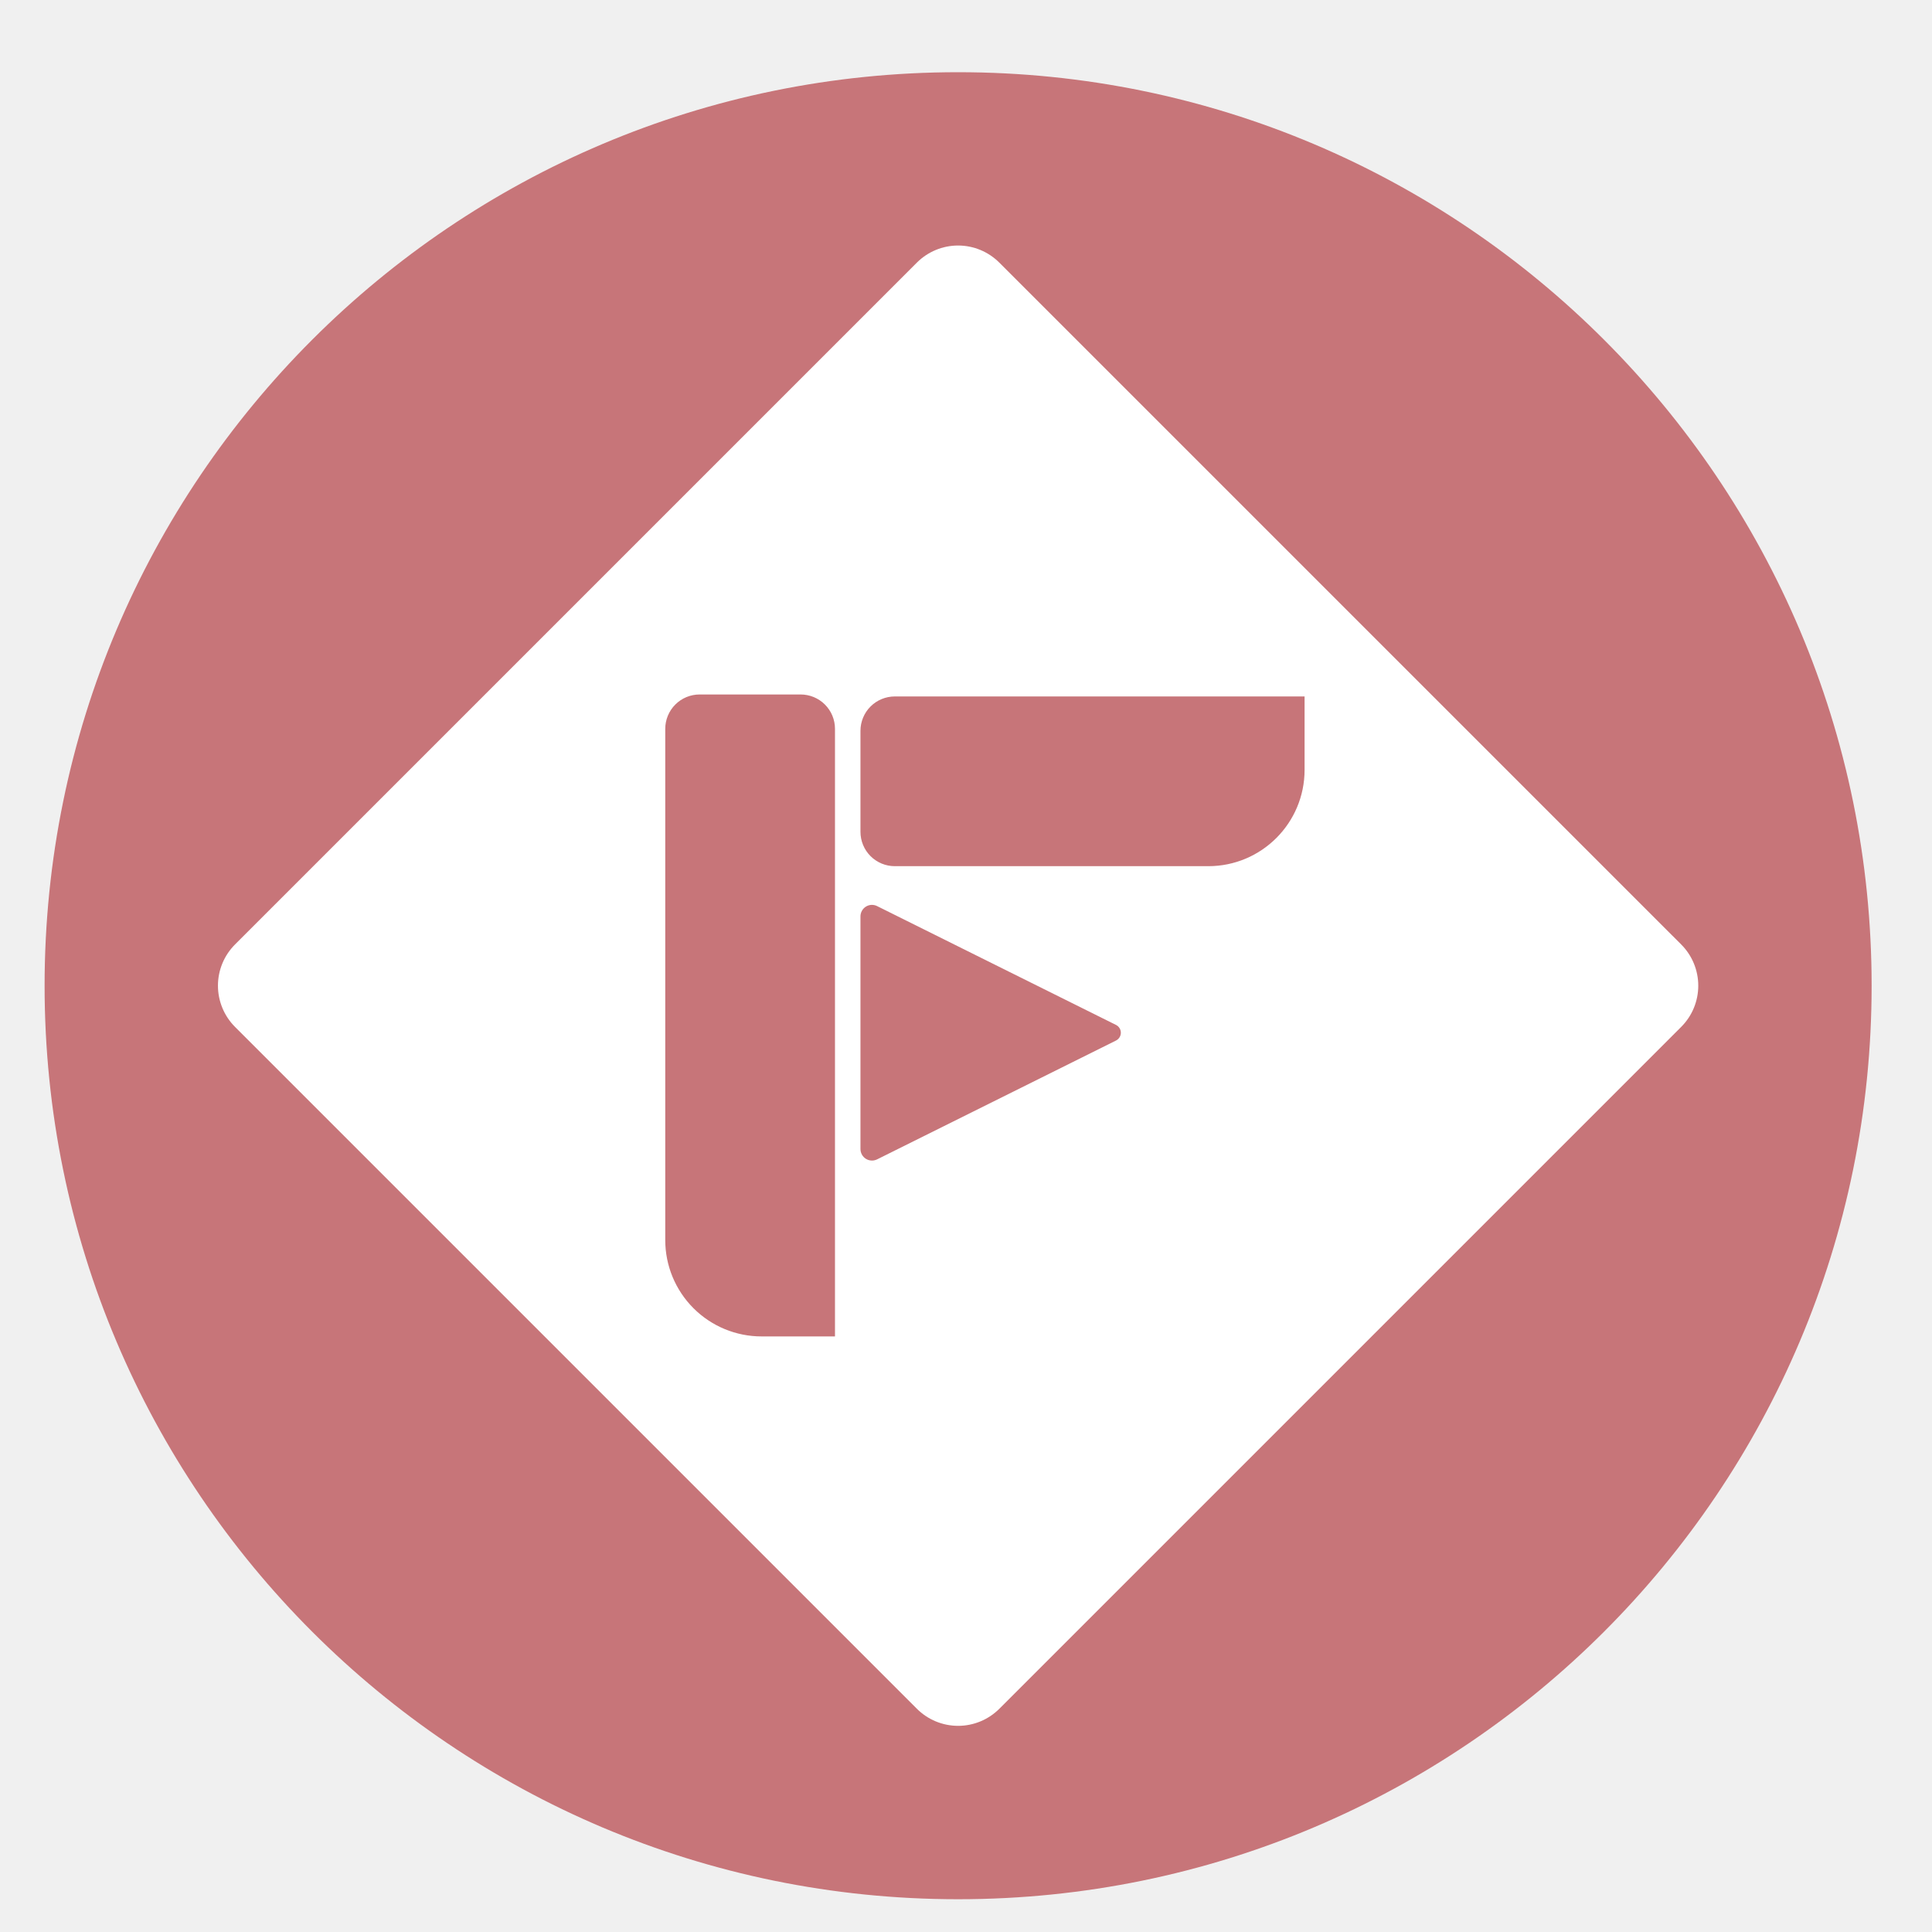
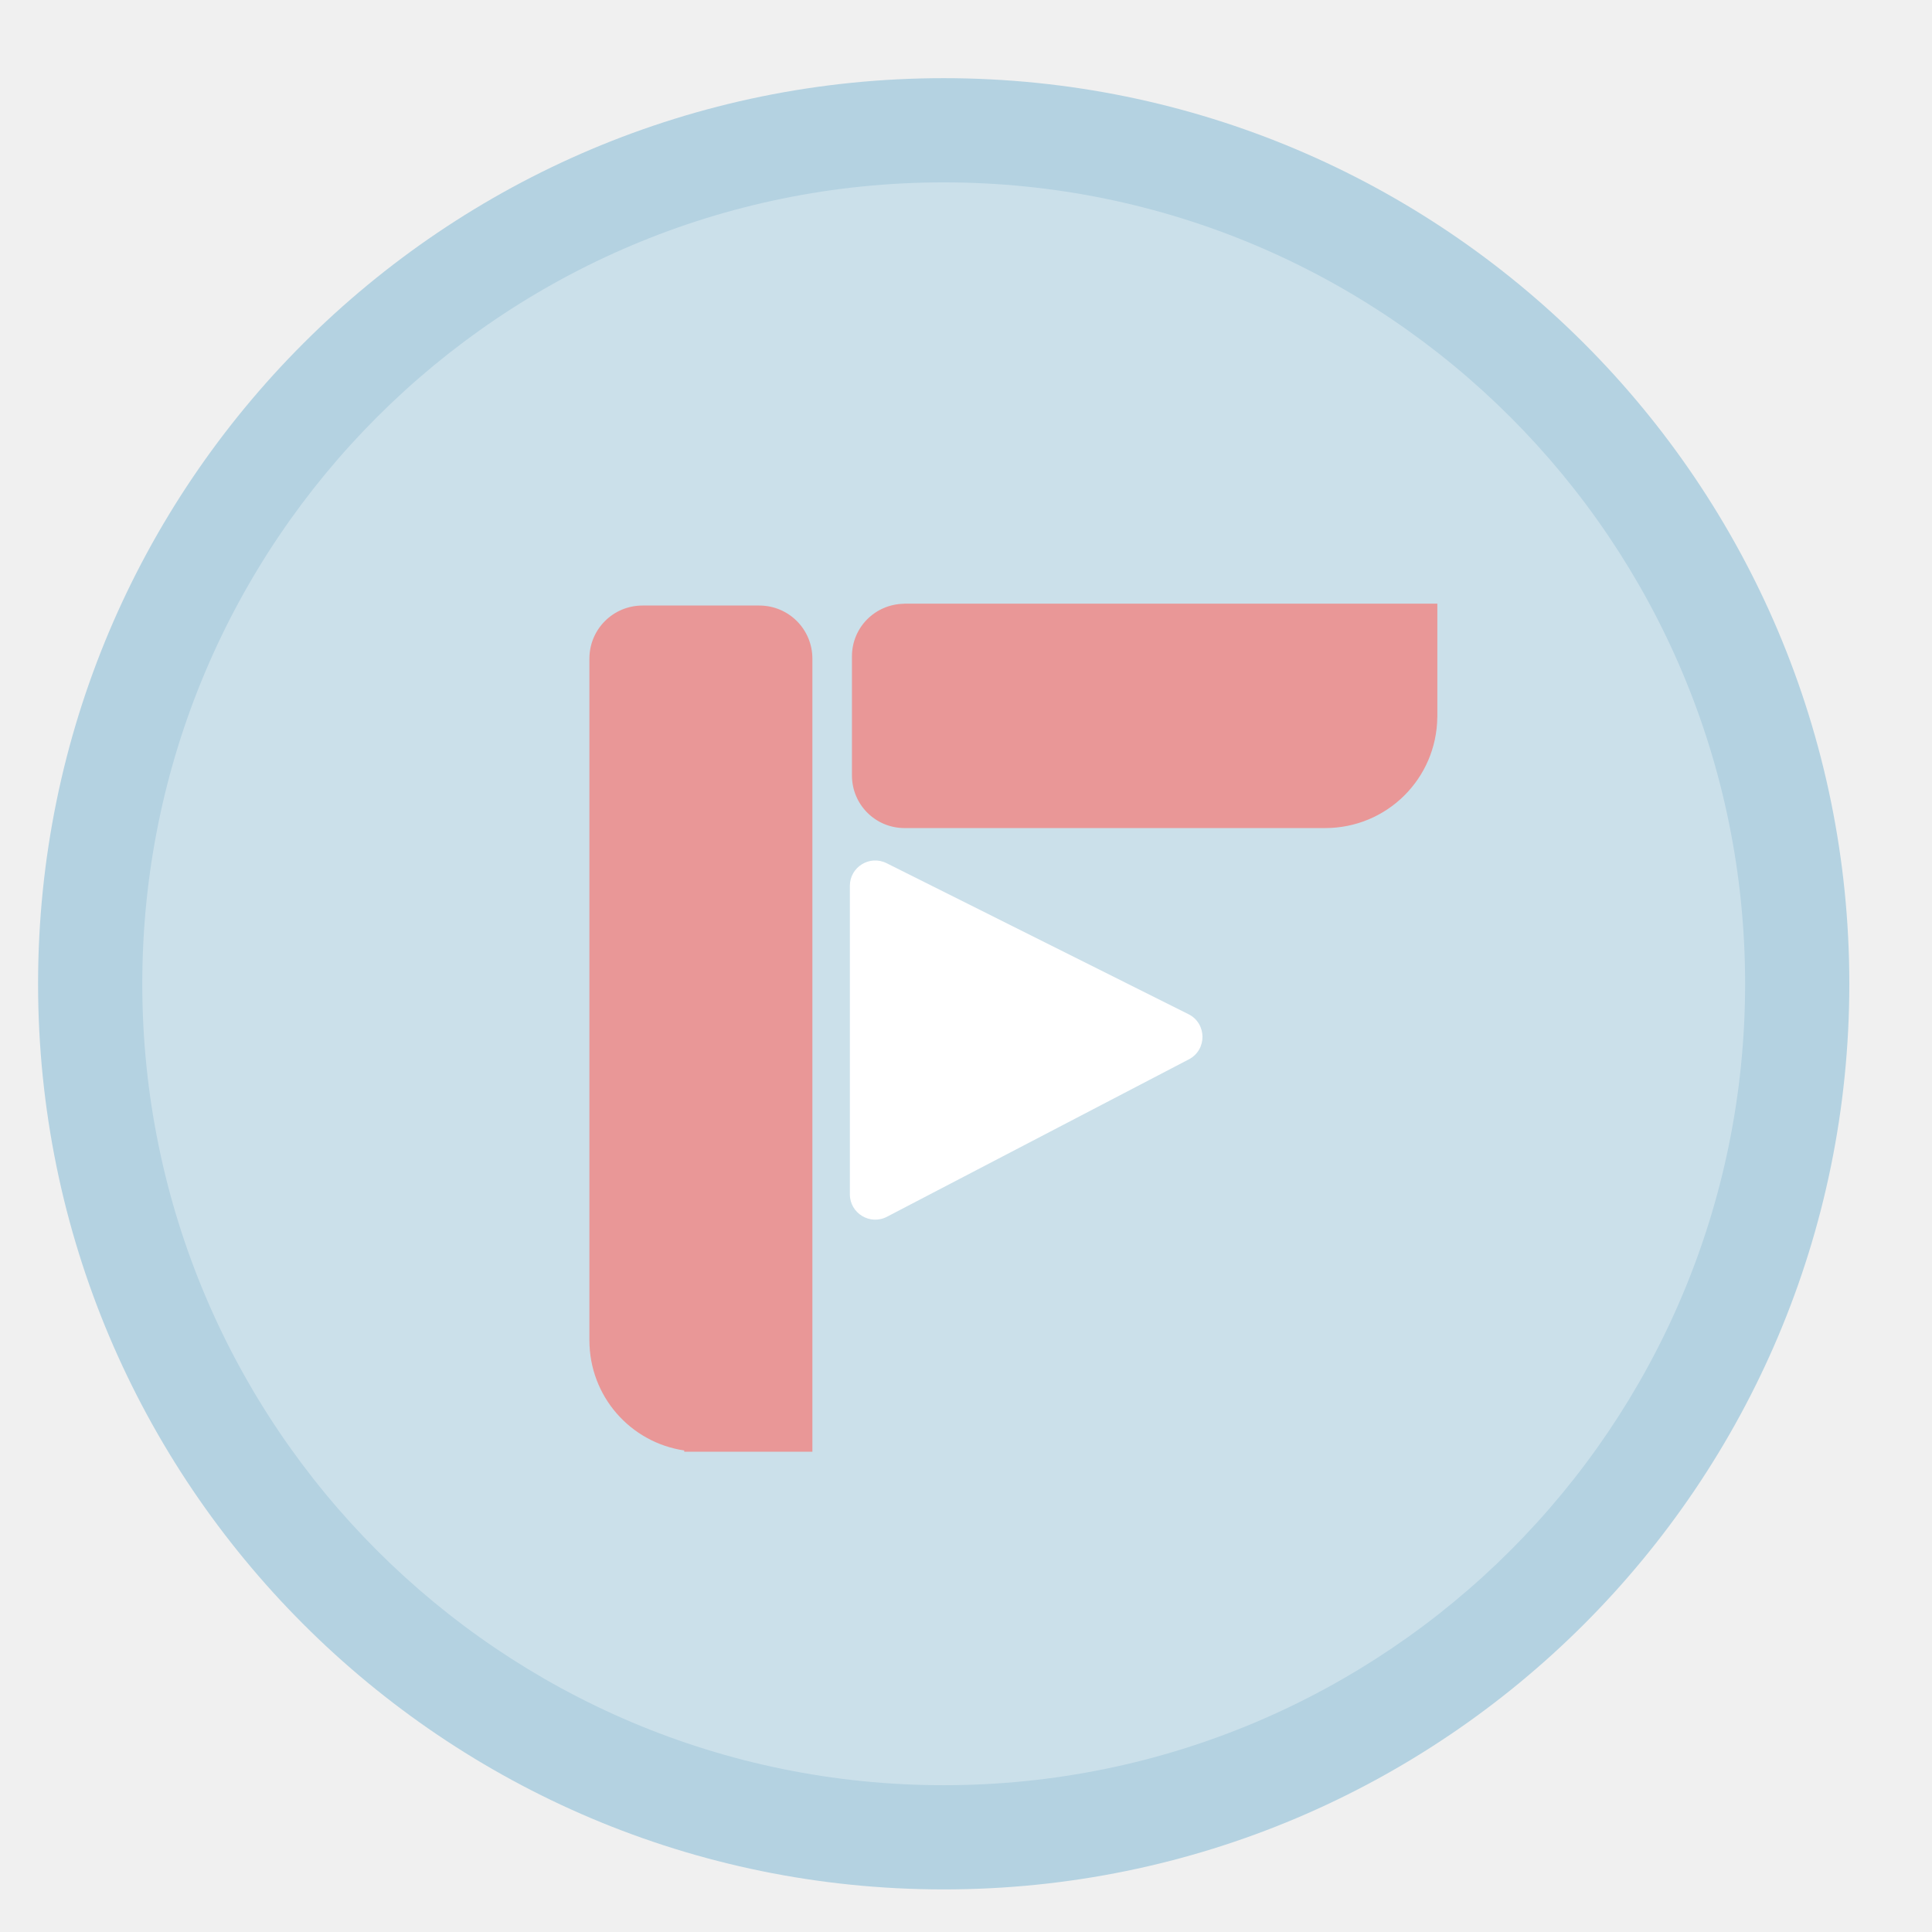
- <svg xmlns="http://www.w3.org/2000/svg" height="48" width="48" version="1.1" id="svg8">
-   <defs id="defs12" />
-   <path d="M 46.5,24.49 A 22.696,22.696 0 0 1 23.804,47.186 22.696,22.696 0 0 1 1.108,24.49 22.696,22.696 0 0 1 23.804,1.794 22.696,22.696 0 0 1 46.5,24.49 Z" id="path2" style="opacity:0.99;fill:#c77478;fill-opacity:1;stroke-width:1.15" />
-   <path style="clip-rule:evenodd;fill:#ffffff;fill-opacity:1;fill-rule:evenodd;stroke-width:0.039;stroke-linejoin:round;stroke-miterlimit:2" d="m 23.804,6.1 c -0.384,0 -0.753,0.153 -1.024,0.424 C 19.478,9.826 9.14,20.164 5.839,23.465 c -0.272,0.272 -0.424,0.64 -0.424,1.024 0,0.384 0.153,0.753 0.424,1.024 3.301,3.301 13.639,13.639 16.941,16.941 0.272,0.272 0.64,0.424 1.024,0.424 0.384,0 0.753,-0.153 1.024,-0.424 3.301,-3.301 13.639,-13.639 16.941,-16.941 0.272,-0.272 0.424,-0.64 0.424,-1.024 0,-0.384 -0.153,-0.753 -0.424,-1.024 C 38.467,20.164 28.13,9.826 24.828,6.525 24.556,6.253 24.188,6.1 23.804,6.1 Z M 17.382,17.254 h 2.509 c 0.226,0 0.444,0.09 0.604,0.25 0.16,0.16 0.25,0.377 0.25,0.604 v 15.095 h -1.824 c -0.635,0 -1.243,-0.252 -1.692,-0.701 -0.449,-0.449 -0.701,-1.058 -0.701,-1.692 V 18.108 c 0,-0.226 0.09,-0.444 0.25,-0.604 0.16,-0.16 0.377,-0.25 0.604,-0.25 z m 4.85,0.049 h 10.18 v 1.824 c 0,1.322 -1.071,2.393 -2.393,2.393 h -7.787 c -0.227,0 -0.444,-0.09 -0.604,-0.25 -0.16,-0.16 -0.25,-0.377 -0.25,-0.604 v -2.509 c 0,-0.226 0.09,-0.444 0.25,-0.604 0.16,-0.16 0.377,-0.25 0.604,-0.25 z m -0.581,5.179 c 0.048,-0.002 0.097,0.007 0.141,0.03 1.214,0.604 4.752,2.364 5.935,2.952 0.074,0.037 0.12,0.112 0.12,0.194 0,0.082 -0.047,0.157 -0.12,0.194 -1.183,0.588 -4.721,2.348 -5.935,2.952 -0.089,0.044 -0.194,0.039 -0.278,-0.013 -0.084,-0.052 -0.136,-0.144 -0.136,-0.244 V 22.768 c 0,-0.099 0.051,-0.191 0.136,-0.244 0.042,-0.026 0.09,-0.04 0.138,-0.043 z" id="path2-3" />
+ <svg xmlns="http://www.w3.org/2000/svg" xmlns:xlink="http://www.w3.org/1999/xlink" version="1.1" id="svg4232" viewBox="0 0 48 48" height="48" width="48">
+   <defs id="defs4234">
+     <color-profile xlink:href="file:///usr/share/color/icc/colord/NTSC-RGB.icc" name="NTSC-RGB" id="color-profile2" />
+     <color-profile xlink:href="file:///usr/share/color/icc/colord/AppleRGB.icc" name="Apple-RGB" id="color-profile4" />
+     <color-profile xlink:href="file:///usr/share/color/icc/colord/AdobeRGB1998.icc" name="Compatible-with-Adobe-RGB--1998-" id="color-profile6" />
+     <radialGradient gradientTransform="matrix(3.57049e-7,-0.102549,-0.288309,-1.33269e-7,78.9847,88.97326)" r="21.167" fy="189.579" fx="450.909" cy="189.579" cx="450.909" gradientUnits="userSpaceOnUse" id="radial0">
+       <stop id="stop822" style="stop-color:rgb(0%,0%,0%);stop-opacity:0.314;" offset="0" />
+       <stop id="stop824" style="stop-color:rgb(0%,0%,0%);stop-opacity:0.275;" offset="0.222" />
+       <stop id="stop826" style="stop-color:rgb(0%,0%,0%);stop-opacity:0;" offset="1" />
+     </radialGradient>
+     <radialGradient gradientTransform="matrix(-3.57049e-7,0.102549,0.288309,1.33269e-7,-31.68591,-4.375346)" r="21.167" fy="189.579" fx="450.909" cy="189.579" cx="450.909" gradientUnits="userSpaceOnUse" id="radial1">
+       <stop id="stop829" style="stop-color:rgb(0%,0%,0%);stop-opacity:0.314;" offset="0" />
+       <stop id="stop831" style="stop-color:rgb(0%,0%,0%);stop-opacity:0.275;" offset="0.222" />
+       <stop id="stop833" style="stop-color:rgb(0%,0%,0%);stop-opacity:0;" offset="1" />
+     </radialGradient>
+     <radialGradient gradientTransform="matrix(-3.57049e-7,-0.102549,0.288309,-1.33269e-7,-31.68591,88.97326)" r="21.167" fy="189.579" fx="450.909" cy="189.579" cx="450.909" gradientUnits="userSpaceOnUse" id="radial2">
+       <stop id="stop836" style="stop-color:rgb(0%,0%,0%);stop-opacity:0.314;" offset="0" />
+       <stop id="stop838" style="stop-color:rgb(0%,0%,0%);stop-opacity:0.275;" offset="0.222" />
+       <stop id="stop840" style="stop-color:rgb(0%,0%,0%);stop-opacity:0;" offset="1" />
+     </radialGradient>
+     <radialGradient gradientTransform="matrix(3.57049e-7,0.102549,-0.288309,1.33269e-7,78.98469,-4.375346)" r="21.167" fy="189.579" fx="450.909" cy="189.579" cx="450.909" gradientUnits="userSpaceOnUse" id="radial3">
+       <stop id="stop843" style="stop-color:rgb(0%,0%,0%);stop-opacity:0.314;" offset="0" />
+       <stop id="stop845" style="stop-color:rgb(0%,0%,0%);stop-opacity:0.275;" offset="0.222" />
+       <stop id="stop847" style="stop-color:rgb(0%,0%,0%);stop-opacity:0;" offset="1" />
+     </radialGradient>
+     <linearGradient gradientTransform="matrix(0.0273881,0,0,0.082039,16.65658,23.14285)" y2="254.667" x2="255.323" y1="233.5" x1="255.323" gradientUnits="userSpaceOnUse" id="linear0">
+       <stop id="stop850" style="stop-color:rgb(0%,0%,0%);stop-opacity:0.275;" offset="0" />
+       <stop id="stop852" style="stop-color:rgb(0%,0%,0%);stop-opacity:0;" offset="1" />
+     </linearGradient>
+     <linearGradient gradientTransform="matrix(0.093759,0,0,0.093759,0,20.15817)" y2="-168.667" x2="254" y1="233.5" x1="254" gradientUnits="userSpaceOnUse" id="linear1">
+       <stop id="stop855" style="stop-color:rgb(100%,43.922%,26.275%);stop-opacity:1;" offset="0" />
+       <stop id="stop857" style="stop-color:rgb(100%,54.118%,39.608%);stop-opacity:1;" offset="1" />
+     </linearGradient>
+     <linearGradient gradientTransform="matrix(0.093759,0,0,0.093759,0,20.15817)" y2="-84" x2="254" y1="148.833" x1="254" gradientUnits="userSpaceOnUse" id="linear2">
+       <stop id="stop860" style="stop-color:rgb(74.118%,74.118%,74.118%);stop-opacity:1;" offset="0" />
+       <stop id="stop862" style="stop-color:rgb(87.843%,87.843%,87.843%);stop-opacity:1;" offset="1" />
+     </linearGradient>
+     <linearGradient gradientTransform="matrix(0.08461253,0,0,0.08461253,-19.1629,21.46835)" y2="-84" x2="254" y1="148.833" x1="254" gradientUnits="userSpaceOnUse" id="linear2-3">
+       <stop id="stop860-6" style="stop-color:rgb(74.118%,74.118%,74.118%);stop-opacity:1;" offset="0" />
+       <stop id="stop862-7" style="stop-color:rgb(87.843%,87.843%,87.843%);stop-opacity:1;" offset="1" />
+     </linearGradient>
+     <radialGradient gradientTransform="matrix(3.57049e-7,-0.102549,-0.288309,-1.33269e-7,78.9847,88.97326)" r="21.167" fy="189.579" fx="450.909" cy="189.579" cx="450.909" gradientUnits="userSpaceOnUse" id="radial0-1">
+       <stop id="stop822-2" style="stop-color:rgb(0%,0%,0%);stop-opacity:0.314;" offset="0" />
+       <stop id="stop824-7" style="stop-color:rgb(0%,0%,0%);stop-opacity:0.275;" offset="0.222" />
+       <stop id="stop826-0" style="stop-color:rgb(0%,0%,0%);stop-opacity:0;" offset="1" />
+     </radialGradient>
+     <radialGradient gradientTransform="matrix(-3.57049e-7,0.102549,0.288309,1.33269e-7,-31.68591,-4.375346)" r="21.167" fy="189.579" fx="450.909" cy="189.579" cx="450.909" gradientUnits="userSpaceOnUse" id="radial1-9">
+       <stop id="stop829-3" style="stop-color:rgb(0%,0%,0%);stop-opacity:0.314;" offset="0" />
+       <stop id="stop831-6" style="stop-color:rgb(0%,0%,0%);stop-opacity:0.275;" offset="0.222" />
+       <stop id="stop833-0" style="stop-color:rgb(0%,0%,0%);stop-opacity:0;" offset="1" />
+     </radialGradient>
+     <radialGradient gradientTransform="matrix(-3.57049e-7,-0.102549,0.288309,-1.33269e-7,-31.68591,88.97326)" r="21.167" fy="189.579" fx="450.909" cy="189.579" cx="450.909" gradientUnits="userSpaceOnUse" id="radial2-6">
+       <stop id="stop836-2" style="stop-color:rgb(0%,0%,0%);stop-opacity:0.314;" offset="0" />
+       <stop id="stop838-6" style="stop-color:rgb(0%,0%,0%);stop-opacity:0.275;" offset="0.222" />
+       <stop id="stop840-1" style="stop-color:rgb(0%,0%,0%);stop-opacity:0;" offset="1" />
+     </radialGradient>
+     <radialGradient gradientTransform="matrix(3.57049e-7,0.102549,-0.288309,1.33269e-7,78.98469,-4.375346)" r="21.167" fy="189.579" fx="450.909" cy="189.579" cx="450.909" gradientUnits="userSpaceOnUse" id="radial3-8">
+       <stop id="stop843-7" style="stop-color:rgb(0%,0%,0%);stop-opacity:0.314;" offset="0" />
+       <stop id="stop845-9" style="stop-color:rgb(0%,0%,0%);stop-opacity:0.275;" offset="0.222" />
+       <stop id="stop847-2" style="stop-color:rgb(0%,0%,0%);stop-opacity:0;" offset="1" />
+     </radialGradient>
+     <radialGradient gradientTransform="matrix(3.57049e-7,-0.102549,-0.288309,-1.33269e-7,78.9847,88.97326)" r="21.167" fy="189.579" fx="450.909" cy="189.579" cx="450.909" gradientUnits="userSpaceOnUse" id="radial0-3">
+       <stop id="stop822-6" style="stop-color:rgb(0%,0%,0%);stop-opacity:0.314;" offset="0" />
+       <stop id="stop824-75" style="stop-color:rgb(0%,0%,0%);stop-opacity:0.275;" offset="0.222" />
+       <stop id="stop826-3" style="stop-color:rgb(0%,0%,0%);stop-opacity:0;" offset="1" />
+     </radialGradient>
+     <radialGradient gradientTransform="matrix(-3.57049e-7,0.102549,0.288309,1.33269e-7,-31.68591,-4.375346)" r="21.167" fy="189.579" fx="450.909" cy="189.579" cx="450.909" gradientUnits="userSpaceOnUse" id="radial1-5">
+       <stop id="stop829-6" style="stop-color:rgb(0%,0%,0%);stop-opacity:0.314;" offset="0" />
+       <stop id="stop831-2" style="stop-color:rgb(0%,0%,0%);stop-opacity:0.275;" offset="0.222" />
+       <stop id="stop833-9" style="stop-color:rgb(0%,0%,0%);stop-opacity:0;" offset="1" />
+     </radialGradient>
+     <radialGradient gradientTransform="matrix(-3.57049e-7,-0.102549,0.288309,-1.33269e-7,-31.68591,88.97326)" r="21.167" fy="189.579" fx="450.909" cy="189.579" cx="450.909" gradientUnits="userSpaceOnUse" id="radial2-1">
+       <stop id="stop836-27" style="stop-color:rgb(0%,0%,0%);stop-opacity:0.314;" offset="0" />
+       <stop id="stop838-0" style="stop-color:rgb(0%,0%,0%);stop-opacity:0.275;" offset="0.222" />
+       <stop id="stop840-9" style="stop-color:rgb(0%,0%,0%);stop-opacity:0;" offset="1" />
+     </radialGradient>
+     <radialGradient gradientTransform="matrix(3.57049e-7,0.102549,-0.288309,1.33269e-7,78.98469,-4.375346)" r="21.167" fy="189.579" fx="450.909" cy="189.579" cx="450.909" gradientUnits="userSpaceOnUse" id="radial3-3">
+       <stop id="stop843-6" style="stop-color:rgb(0%,0%,0%);stop-opacity:0.314;" offset="0" />
+       <stop id="stop845-0" style="stop-color:rgb(0%,0%,0%);stop-opacity:0.275;" offset="0.222" />
+       <stop id="stop847-6" style="stop-color:rgb(0%,0%,0%);stop-opacity:0;" offset="1" />
+     </radialGradient>
+     <radialGradient gradientTransform="matrix(3.57049e-7,-0.102549,-0.288309,-1.33269e-7,78.9847,88.97326)" r="21.167" fy="189.579" fx="450.909" cy="189.579" cx="450.909" gradientUnits="userSpaceOnUse" id="radial0-7">
+       <stop id="stop822-5" style="stop-color:rgb(0%,0%,0%);stop-opacity:0.314;" offset="0" />
+       <stop id="stop824-9" style="stop-color:rgb(0%,0%,0%);stop-opacity:0.275;" offset="0.222" />
+       <stop id="stop826-2" style="stop-color:rgb(0%,0%,0%);stop-opacity:0;" offset="1" />
+     </radialGradient>
+     <radialGradient gradientTransform="matrix(-3.57049e-7,0.102549,0.288309,1.33269e-7,-31.68591,-4.375346)" r="21.167" fy="189.579" fx="450.909" cy="189.579" cx="450.909" gradientUnits="userSpaceOnUse" id="radial1-2">
+       <stop id="stop829-8" style="stop-color:rgb(0%,0%,0%);stop-opacity:0.314;" offset="0" />
+       <stop id="stop831-9" style="stop-color:rgb(0%,0%,0%);stop-opacity:0.275;" offset="0.222" />
+       <stop id="stop833-7" style="stop-color:rgb(0%,0%,0%);stop-opacity:0;" offset="1" />
+     </radialGradient>
+     <radialGradient gradientTransform="matrix(-3.57049e-7,-0.102549,0.288309,-1.33269e-7,-31.68591,88.97326)" r="21.167" fy="189.579" fx="450.909" cy="189.579" cx="450.909" gradientUnits="userSpaceOnUse" id="radial2-3">
+       <stop id="stop836-6" style="stop-color:rgb(0%,0%,0%);stop-opacity:0.314;" offset="0" />
+       <stop id="stop838-1" style="stop-color:rgb(0%,0%,0%);stop-opacity:0.275;" offset="0.222" />
+       <stop id="stop840-2" style="stop-color:rgb(0%,0%,0%);stop-opacity:0;" offset="1" />
+     </radialGradient>
+     <radialGradient gradientTransform="matrix(3.57049e-7,0.102549,-0.288309,1.33269e-7,78.98469,-4.375346)" r="21.167" fy="189.579" fx="450.909" cy="189.579" cx="450.909" gradientUnits="userSpaceOnUse" id="radial3-9">
+       <stop id="stop843-3" style="stop-color:rgb(0%,0%,0%);stop-opacity:0.314;" offset="0" />
+       <stop id="stop845-1" style="stop-color:rgb(0%,0%,0%);stop-opacity:0.275;" offset="0.222" />
+       <stop id="stop847-9" style="stop-color:rgb(0%,0%,0%);stop-opacity:0;" offset="1" />
+     </radialGradient>
+     <linearGradient id="linearGradient3866">
+       <stop id="stop3868" offset="0" style="stop-color:#000000;stop-opacity:0.521" />
+       <stop id="stop3870" offset="1" style="stop-color:#2883c3;stop-opacity:0;" />
+     </linearGradient>
+     <linearGradient id="linearGradient3874">
+       <stop id="stop3876" offset="0" style="stop-color:#000d0e;stop-opacity:0.841;" />
+       <stop id="stop3878" offset="1" style="stop-color:#000000;stop-opacity:0;" />
+     </linearGradient>
+     <clipPath clipPathUnits="userSpaceOnUse" id="clipPath892">
+       <path style="fill:#ffffff;fill-opacity:0.255;stroke:none;stroke-width:1.526;stroke-linecap:round;stroke-linejoin:round;stroke-miterlimit:4;stroke-dasharray:none;stroke-opacity:1" d="M 38.524,20.232 V 51.239 h 3.597 V 20.232 Z M 14.126,21.003 V 52.011 H 17.723 V 21.003 Z M 5.992,21.259 V 52.267 H 9.591 V 21.259 Z m 24.398,1.371 v 31.006 h 3.597 V 22.63 Z m -20.331,1.626 v 31.008 h 3.597 V 24.257 Z m 24.397,0.086 v 31.008 h 3.599 V 24.343 Z M 1.927,25.799 V 56.807 H 5.524 V 25.799 Z m 16.265,0.086 v 31.008 h 3.597 V 25.885 Z m 24.398,0 v 31.008 h 3.597 V 25.885 Z m -16.265,2.228 v 31.006 h 3.597 V 28.112 Z M 22.259,30.767 v 31.008 h 3.597 V 30.767 Z" id="path894" />
+     </clipPath>
+     <clipPath id="clipPath3881" clipPathUnits="userSpaceOnUse">
+       <circle transform="translate(-412,-17)" id="path3883" style="fill:#008dff;fill-opacity:1;fill-rule:evenodd;stroke:none" cx="539.5" cy="152.5" r="103.5" />
+     </clipPath>
+     <linearGradient id="linearGradient4019">
+       <stop id="stop4021" style="stop-color:#adcce1;stop-opacity:1;" offset="0" />
+       <stop id="stop4023" style="stop-color:#6bbfe1;stop-opacity:1;" offset="0.262" />
+       <stop id="stop4025" style="stop-color:#2596d1;stop-opacity:1;" offset="0.746" />
+       <stop id="stop4027" style="stop-color:#2372c0;stop-opacity:1;" offset="1" />
+     </linearGradient>
+     <linearGradient id="linearGradient4085">
+       <stop id="stop4087" style="stop-color:#ffffff;stop-opacity:1" offset="0" />
+       <stop id="stop4089" style="stop-color:#ffffff;stop-opacity:0.2" offset="0.063" />
+       <stop id="stop4091" style="stop-color:#ffffff;stop-opacity:0.2" offset="0.951" />
+       <stop id="stop4093" style="stop-color:#ffffff;stop-opacity:0.392" offset="1" />
+     </linearGradient>
+     <filter id="filter3174" style="color-interpolation-filters:sRGB">
+       <feGaussianBlur id="feGaussianBlur3176" stdDeviation="1.71" />
+     </filter>
+     <linearGradient x1="45.448" y1="92.54" x2="45.448" y2="7.017" id="ButtonShadow" gradientUnits="userSpaceOnUse" gradientTransform="scale(1.005865,0.994169)">
+       <stop id="stop3750" style="stop-color:#000000;stop-opacity:1" offset="0" />
+       <stop id="stop3752" style="stop-color:#000000;stop-opacity:0.588" offset="1" />
+     </linearGradient>
+     <linearGradient id="linearGradient5048-8-7">
+       <stop id="stop5050-4-2" style="stop-color:#000000;stop-opacity:0" offset="0" />
+       <stop id="stop5056-7-4" style="stop-color:#000000;stop-opacity:1" offset="0.5" />
+       <stop id="stop5052-0-1-7" style="stop-color:#000000;stop-opacity:0" offset="1" />
+     </linearGradient>
+     <linearGradient id="linearGradient5060-29-0">
+       <stop id="stop5062-9-7" style="stop-color:#000000;stop-opacity:1" offset="0" />
+       <stop id="stop5064-08-2" style="stop-color:#000000;stop-opacity:0" offset="1" />
+     </linearGradient>
+     <linearGradient id="linearGradient3851">
+       <stop offset="0" style="stop-color:#5b8da7;stop-opacity:1;" id="stop3853" />
+       <stop offset="1" style="stop-color:#1c3447;stop-opacity:1;" id="stop3855" />
+     </linearGradient>
+     <filter id="filter3174-0" style="color-interpolation-filters:sRGB">
+       <feGaussianBlur id="feGaussianBlur3176-9" stdDeviation="1.71" />
+     </filter>
+     <clipPath clipPathUnits="userSpaceOnUse" id="clipPath916">
+       <g transform="matrix(1.150355,0,0,1.150355,-4.486124,-7.525565)" style="display:inline;opacity:0.99;fill:#126136;fill-opacity:1" id="g920">
+         <path id="path918" d="M 44.322,27.405 A 19.73,19.73 0 0 1 24.592,47.135 19.73,19.73 0 0 1 4.863,27.405 19.73,19.73 0 0 1 24.592,7.675 19.73,19.73 0 0 1 44.322,27.405 Z" style="fill:#126136;fill-opacity:1;stroke:none;stroke-width:1.491" />
+       </g>
+     </clipPath>
+     <clipPath id="clipPath3866" clipPathUnits="userSpaceOnUse">
+       <circle transform="matrix(0.6872412,0,0,0.6872412,-521.3553,-47.66172)" style="fill:#44abb1;fill-opacity:1;fill-rule:evenodd;stroke:none" id="path3868" cx="1132" cy="449" r="312" />
+     </clipPath>
+     <linearGradient id="linearGradient4118">
+       <stop id="stop4120" offset="0" style="stop-color:#0eb474;stop-opacity:1;" />
+       <stop id="stop4122" offset="1" style="stop-color:#0eb474;stop-opacity:0;" />
+     </linearGradient>
+     <linearGradient id="linearGradient3837">
+       <stop style="stop-color:#7db257;stop-opacity:1;" offset="0" id="stop3839" />
+       <stop style="stop-color:#7db257;stop-opacity:0;" offset="1" id="stop3841" />
+     </linearGradient>
+     <linearGradient xlink:href="#linearGradient3837" id="linearGradient3843" x1="502.835" y1="546.635" x2="316.055" y2="356.662" gradientUnits="userSpaceOnUse" />
+     <clipPath clipPathUnits="userSpaceOnUse" id="clipPath3847">
+       <circle transform="matrix(0.8858696,0,0,0.8858696,-24.01089,495.9898)" id="path3849" style="fill:url(#linearGradient3843);fill-opacity:1;fill-rule:evenodd;stroke:none" cx="322.441" cy="342.294" r="260.215" />
+     </clipPath>
+     <clipPath id="clipPath3344" clipPathUnits="userSpaceOnUse">
+       <circle style="fill:#0eb474;fill-opacity:1;fill-rule:evenodd;stroke:none" id="path3346" transform="matrix(0.09964174,0,0,0.09964174,-8.128395,-10.10687)" cx="322.441" cy="342.294" r="260.215" />
+     </clipPath>
+     <linearGradient gradientUnits="userSpaceOnUse" y2="342.294" x2="582.656" y1="342.294" x1="62.225" id="linearGradient4124" xlink:href="#linearGradient4118" />
+     <clipPath clipPathUnits="userSpaceOnUse" id="clipPath932">
+       <g transform="matrix(1.150355,0,0,1.150355,-4.486124,-7.525565)" style="display:inline;opacity:0.99;fill:#32b6a1;fill-opacity:1" id="g936">
+         <path id="path934" d="M 44.322,27.405 A 19.73,19.73 0 0 1 24.592,47.135 19.73,19.73 0 0 1 4.863,27.405 19.73,19.73 0 0 1 24.592,7.675 19.73,19.73 0 0 1 44.322,27.405 Z" style="fill:#32b6a1;fill-opacity:1;stroke:none;stroke-width:1.491" />
+       </g>
+     </clipPath>
+     <clipPath clipPathUnits="userSpaceOnUse" id="clipPath942">
+       <g transform="matrix(1.150355,0,0,1.150355,-4.486124,-7.525565)" style="display:inline;opacity:0.99;fill:#32b6a1;fill-opacity:1" id="g946">
+         <path id="path944" d="M 44.322,27.405 A 19.73,19.73 0 0 1 24.592,47.135 19.73,19.73 0 0 1 4.863,27.405 19.73,19.73 0 0 1 24.592,7.675 19.73,19.73 0 0 1 44.322,27.405 Z" style="fill:#32b6a1;fill-opacity:1;stroke:none;stroke-width:1.491" />
+       </g>
+     </clipPath>
+     <linearGradient id="linearGradient3822">
+       <stop offset="0" style="stop-color:#e6e6e6;stop-opacity:1" id="stop3824" />
+       <stop offset="1" style="stop-color:#f5f5f5;stop-opacity:1" id="stop3826" />
+     </linearGradient>
+     <linearGradient id="linearGradient3737">
+       <stop offset="0" style="stop-color:#ffffff;stop-opacity:1" id="stop3739" />
+       <stop offset="1" style="stop-color:#ffffff;stop-opacity:0" id="stop3741" />
+     </linearGradient>
+     <linearGradient id="linearGradient3700">
+       <stop offset="0" style="stop-color:#f05517;stop-opacity:1" id="stop3702" />
+       <stop offset="1" style="stop-color:#f37340;stop-opacity:1" id="stop3704" />
+     </linearGradient>
+     <filter style="color-interpolation-filters:sRGB" id="filter3174-7">
+       <feGaussianBlur stdDeviation="1.71" id="feGaussianBlur3176-5" />
+     </filter>
+     <linearGradient gradientUnits="userSpaceOnUse" xlink:href="#linearGradient3737" id="linearGradient3188" y2="63.893" x2="36.357" y1="6" x1="36.357" />
+     <filter style="color-interpolation-filters:sRGB" id="filter3794" height="1.384" width="1.384" y="-0.192" x="-0.192">
+       <feGaussianBlur stdDeviation="5.28" id="feGaussianBlur3796" />
+     </filter>
+     <linearGradient gradientUnits="userSpaceOnUse" xlink:href="#linearGradient3737" id="linearGradient3613" y2="138.661" x2="48" y1="20.221" x1="48" />
+     <radialGradient gradientTransform="matrix(1.157313,0,0,0.9959077,-7.551021,0.1971319)" gradientUnits="userSpaceOnUse" xlink:href="#linearGradient3737" id="radialGradient3619" fy="90.172" fx="48" r="42" cy="90.172" cx="48" />
+     <clipPath id="clipPath3613">
+       <rect style="fill:#ffffff;fill-opacity:1;fill-rule:nonzero;stroke:none" id="rect3615" y="6" x="6" ry="6" rx="6" height="84" width="84" />
+     </clipPath>
+     <linearGradient gradientUnits="userSpaceOnUse" xlink:href="#linearGradient3822" id="linearGradient3617" y2="5.988" x2="48" y1="90" x1="48" />
+     <linearGradient gradientTransform="matrix(1.005865,0,0,0.994169,100,0)" gradientUnits="userSpaceOnUse" id="ButtonShadow-0" y2="7.017" x2="45.448" y1="92.54" x1="45.448">
+       <stop offset="0" style="stop-color:#000000;stop-opacity:1" id="stop3750-8" />
+       <stop offset="1" style="stop-color:#000000;stop-opacity:0.588" id="stop3752-5" />
+     </linearGradient>
+     <linearGradient gradientTransform="matrix(1.02381,0,0,1.011905,-1.142857,-98.07143)" gradientUnits="userSpaceOnUse" xlink:href="#ButtonShadow-0" id="linearGradient3780" y2="90.239" x2="32.251" y1="6.132" x1="32.251" />
+     <linearGradient gradientTransform="translate(0,-97)" gradientUnits="userSpaceOnUse" xlink:href="#ButtonShadow-0" id="linearGradient3721" y2="90.239" x2="32.251" y1="6.132" x1="32.251" />
+     <linearGradient gradientUnits="userSpaceOnUse" xlink:href="#linearGradient3700" id="linearGradient3067" y2="16.436" x2="47.973" y1="79.776" x1="47.973" gradientTransform="matrix(3.690782,0,0,3.690782,86.00606,-394.2315)" />
+     <clipPath clipPathUnits="userSpaceOnUse" id="clipPath1109">
+       <g transform="matrix(12.33231,0,0,12.33231,-47.54531,-534.5852)" style="display:inline;opacity:0.99;fill:#fa6e31;fill-opacity:1" id="g1113">
+         <path id="path1111" d="M 44.322,27.405 A 19.73,19.73 0 0 1 24.592,47.135 19.73,19.73 0 0 1 4.863,27.405 19.73,19.73 0 0 1 24.592,7.675 19.73,19.73 0 0 1 44.322,27.405 Z" style="fill:#fa6e31;fill-opacity:1;stroke:none;stroke-width:1.491" />
+       </g>
+     </clipPath>
+   </defs>
+   <g transform="translate(0,-1004.362)" id="layer1">
+     <circle r="22.5" cy="1028.804" cx="23.446" id="path4782" style="opacity:1;fill:#b4d2e1;fill-opacity:1;stroke:none;stroke-width:6;stroke-linecap:round;stroke-linejoin:round;stroke-miterlimit:4;stroke-dasharray:none;stroke-dashoffset:0;stroke-opacity:1;paint-order:fill markers stroke" />
+     <circle r="19.911" cy="1028.804" cx="23.446" id="path4340" style="opacity:1;fill:#ffffff;fill-opacity:0.308;stroke:none;stroke-width:6;stroke-linecap:round;stroke-linejoin:round;stroke-miterlimit:4;stroke-dasharray:none;stroke-dashoffset:0;stroke-opacity:1;paint-order:fill markers stroke" />
+     <g transform="translate(2.026566,1.4454)" id="g1150">
+       <path d="m 20.436,1017.916 v 7e-4 c -0.719,0.01 -1.296,0.586 -1.296,1.306 v 2.96 c 0,0.724 0.583,1.307 1.307,1.307 h 2.777 6.053 1.62 c 1.533,0 2.769,-1.226 2.786,-2.755 h 7e-4 v -2.82 h -4.407 -6.053 -2.777 z m -6.499,0.045 c -0.731,3e-4 -1.32,0.589 -1.32,1.32 v 1.45 13.838 1.646 c 0,1.393 1.019,2.54 2.356,2.738 v 0.032 h 0.414 2.77 v -2.77 -1.646 -12.749 -1.089 -1.45 c 0,-0.731 -0.589,-1.32 -1.32,-1.32 h -1.45 z" style="fill:#e99797;fill-opacity:1;stroke-width:0.01;stroke-linecap:round;stroke-linejoin:round" id="rect82-3" />
+       <path id="path914-5" d="m 20,1024.362 c -0.419,-0.209 -0.912,0.095 -0.912,0.563 v 7.663 c 1.5e-5,0.473 0.502,0.777 0.921,0.559 l 7.501,-3.911 c 0.456,-0.238 0.45,-0.892 -0.009,-1.122 z" style="color:#000000;fill:#ffffff;fill-opacity:1;stroke-width:1.26;stroke-linecap:round;stroke-linejoin:round" />
+     </g>
+   </g>
</svg>
